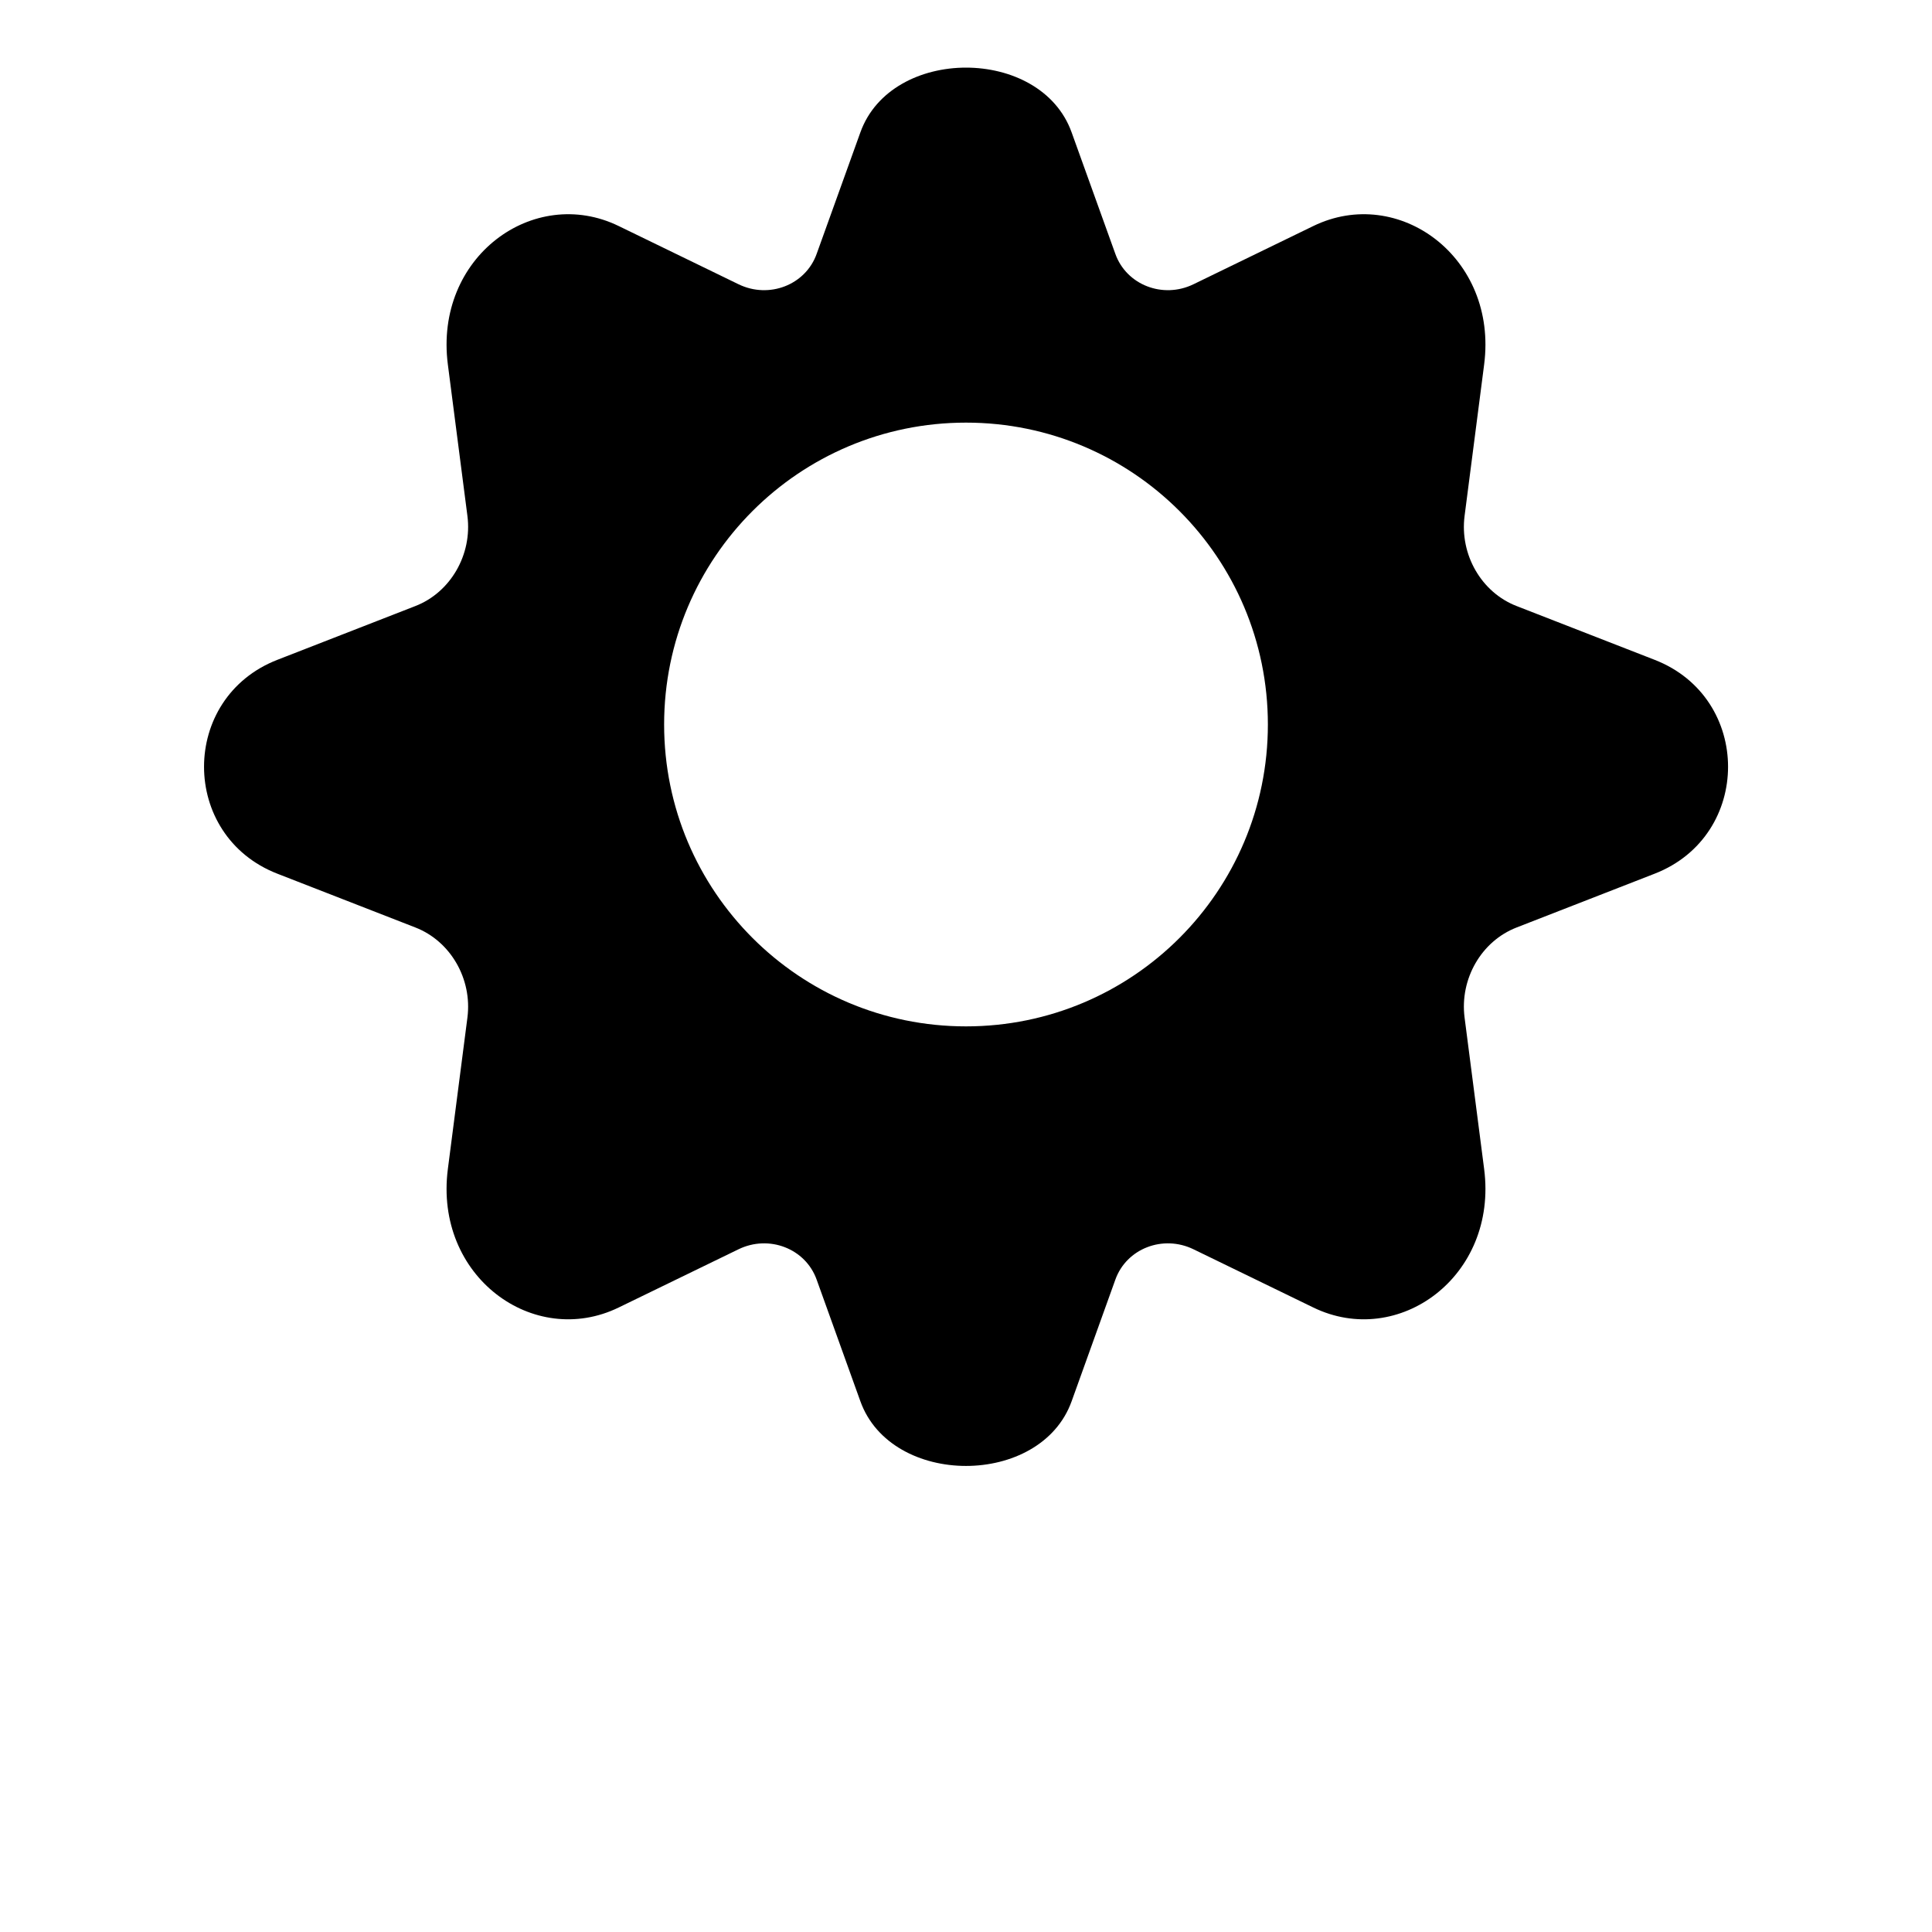
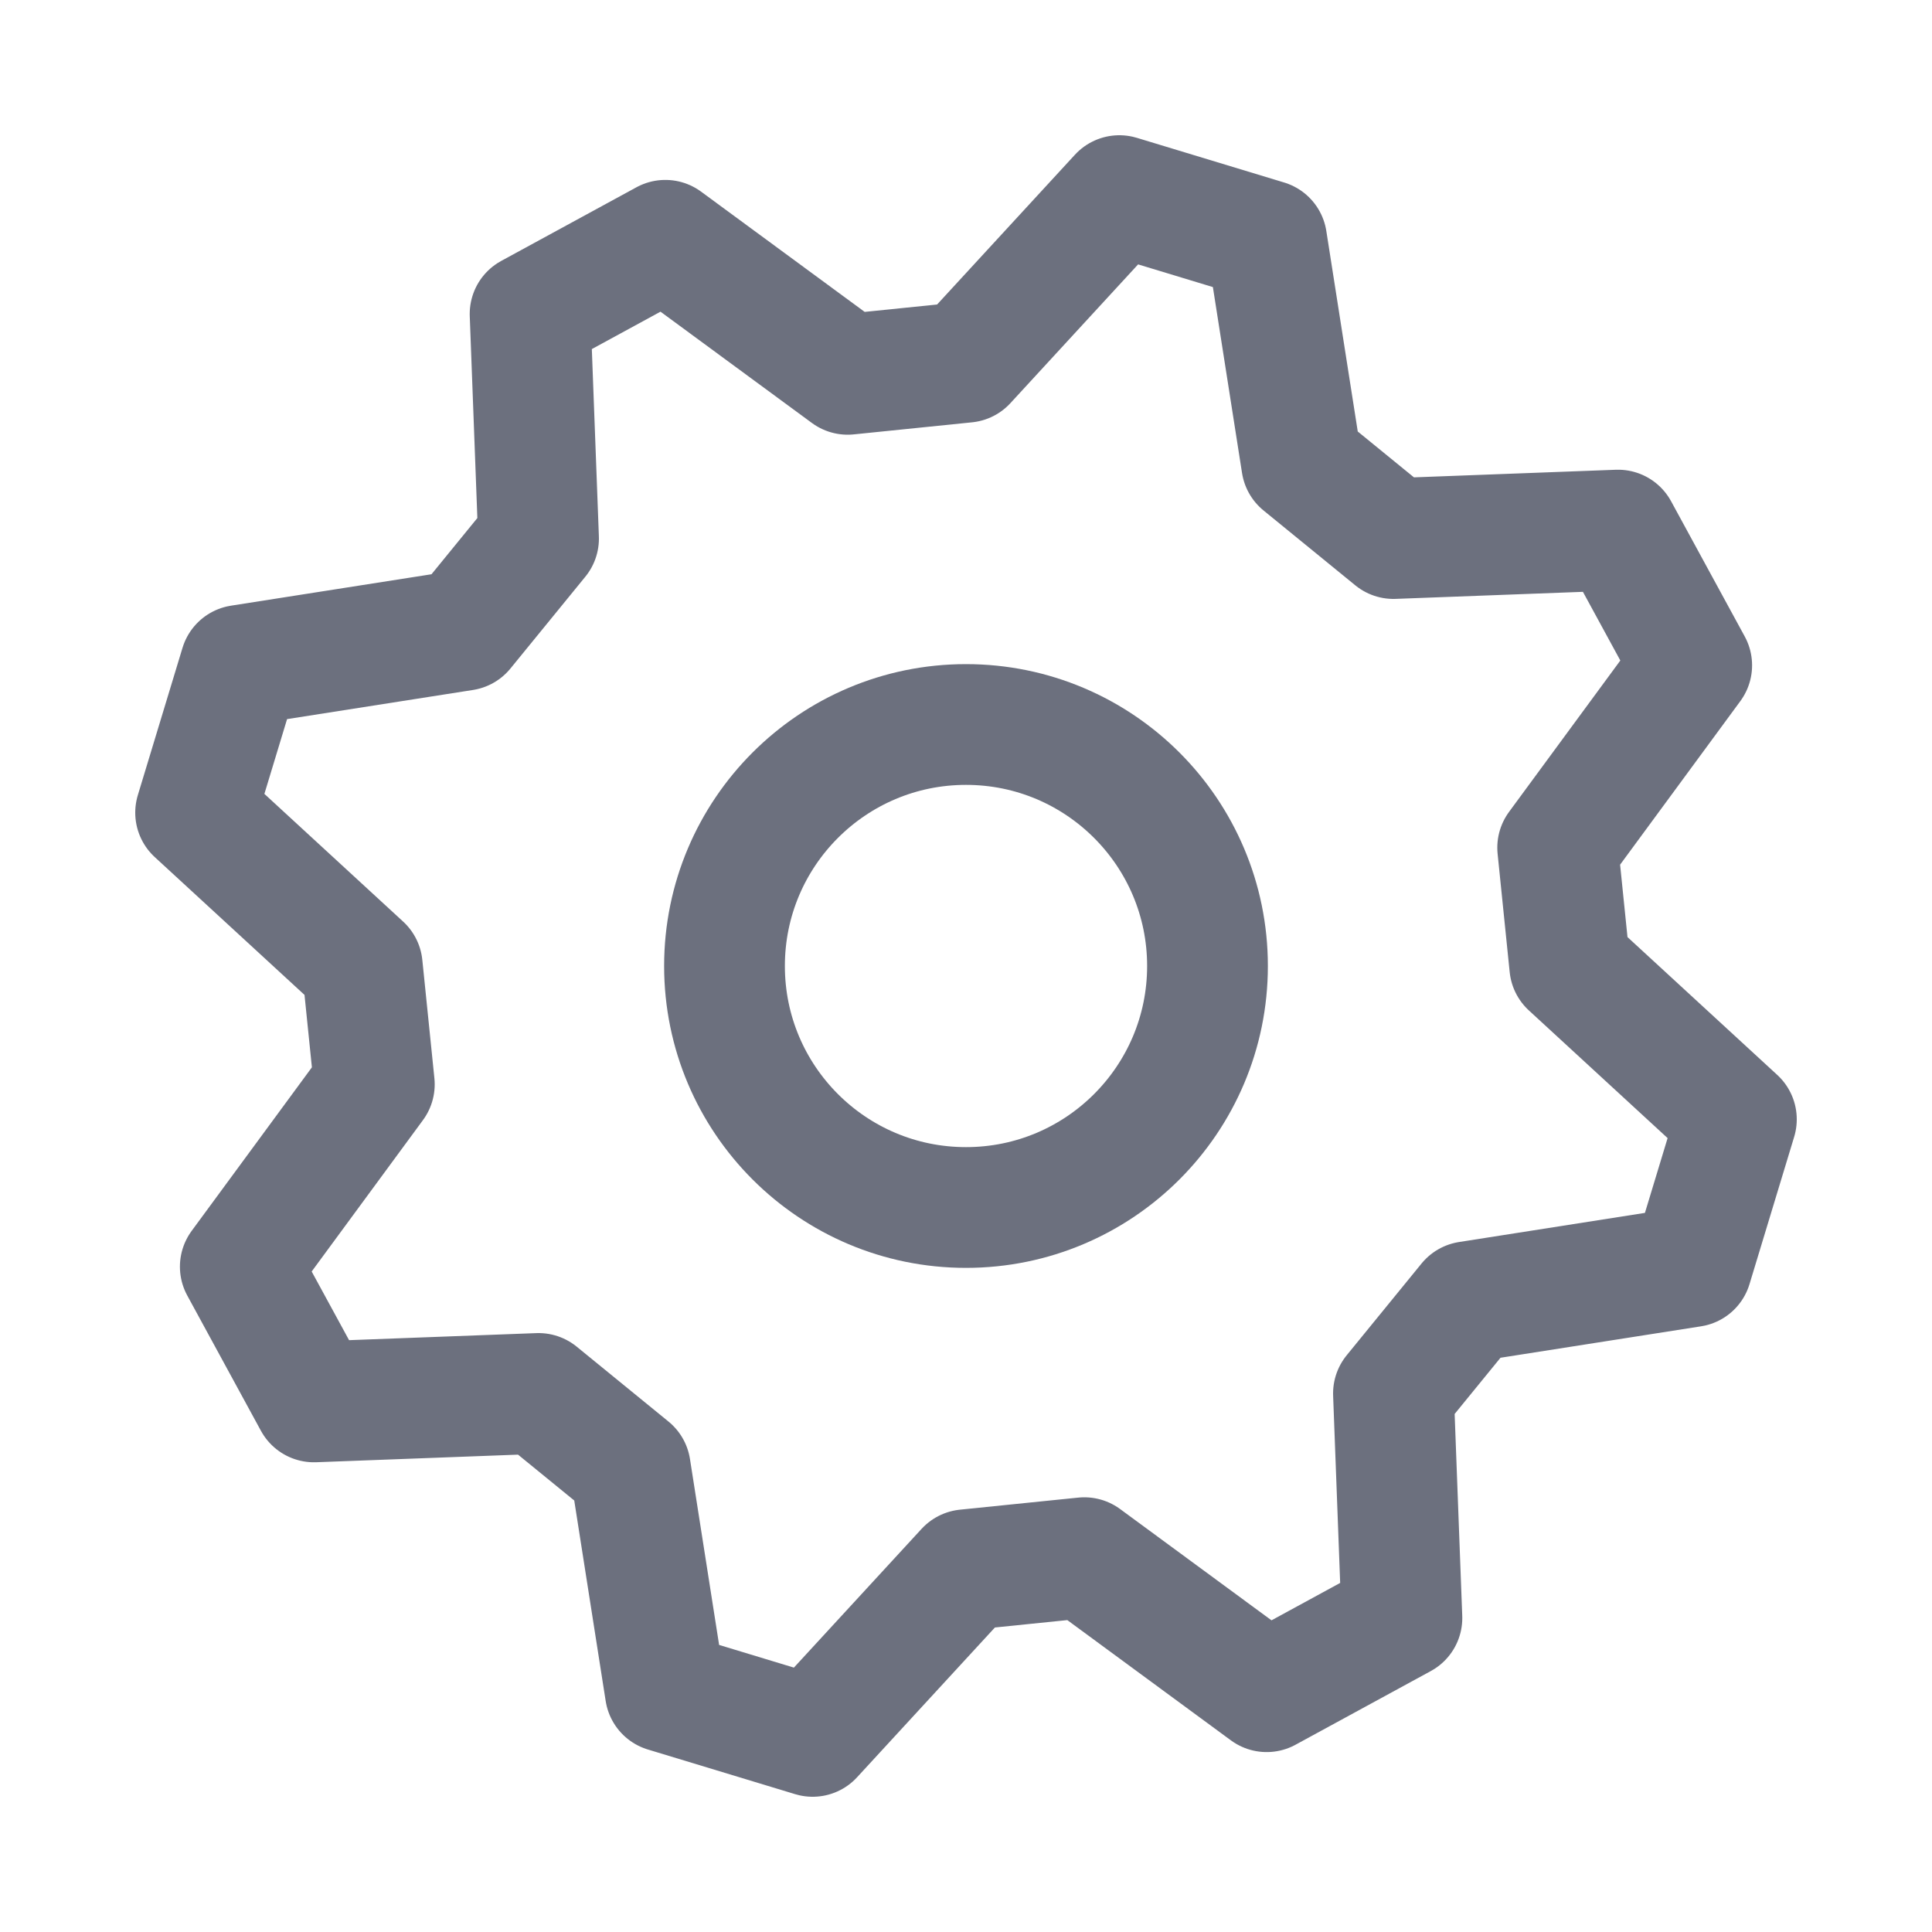
<svg xmlns="http://www.w3.org/2000/svg" width="16" height="16" viewBox="0 0 16 16" fill="none">
-   <path fill-rule="evenodd" clip-rule="evenodd" d="M8.875 1.097C8.619 0.381 7.381 0.381 7.125 1.097L6.763 2.103C6.671 2.36 6.369 2.477 6.116 2.354L5.124 1.872C4.419 1.529 3.594 2.129 3.709 3.019L3.871 4.273C3.912 4.593 3.731 4.906 3.44 5.019L2.298 5.464C1.487 5.779 1.487 6.921 2.298 7.236L3.44 7.681C3.731 7.794 3.912 8.107 3.871 8.427L3.709 9.681C3.594 10.571 4.419 11.171 5.124 10.828L6.116 10.346C6.369 10.223 6.671 10.34 6.763 10.597L7.125 11.604C7.381 12.319 8.619 12.319 8.875 11.604L9.237 10.597C9.329 10.34 9.631 10.223 9.884 10.346L10.876 10.828C11.581 11.171 12.406 10.571 12.291 9.681L12.129 8.427C12.088 8.107 12.268 7.794 12.56 7.681L13.702 7.236C14.514 6.921 14.514 5.779 13.702 5.464L12.56 5.019C12.268 4.906 12.088 4.593 12.129 4.273L12.291 3.019C12.406 2.129 11.581 1.529 10.876 1.872L9.884 2.354C9.631 2.477 9.329 2.36 9.237 2.103L8.875 1.097ZM8 8.5C9.381 8.5 10.5 7.381 10.5 6C10.5 4.619 9.381 3.5 8 3.5C6.619 3.5 5.5 4.619 5.5 6C5.5 7.381 6.619 8.5 8 8.5Z" fill="currentColor" />
+   <path d="M8.00 3.00 L9.27 1.62 L10.49 1.99 L10.78 3.84 L11.54 4.46 L13.40 4.39 L14.01 5.51 L12.90 7.02 L13.00 8.00 L14.38 9.27 L14.01 10.49 L12.16 10.78 L11.54 11.54 L11.61 13.40 L10.49 14.01 L8.98 12.90 L8.00 13.00 L6.73 14.38 L5.51 14.01 L5.22 12.16 L4.46 11.54 L2.60 11.61 L1.99 10.49 L3.10 8.98 L3.00 8.00 L1.62 6.73 L1.99 5.51 L3.84 5.22 L4.46 4.46 L4.39 2.60 L5.51 1.99 L7.02 3.10 Z" stroke="#6C707E" stroke-linecap="round" stroke-linejoin="round" />
+   <circle cx="8" cy="8" r="2" stroke="#6C707E" />
</svg>
